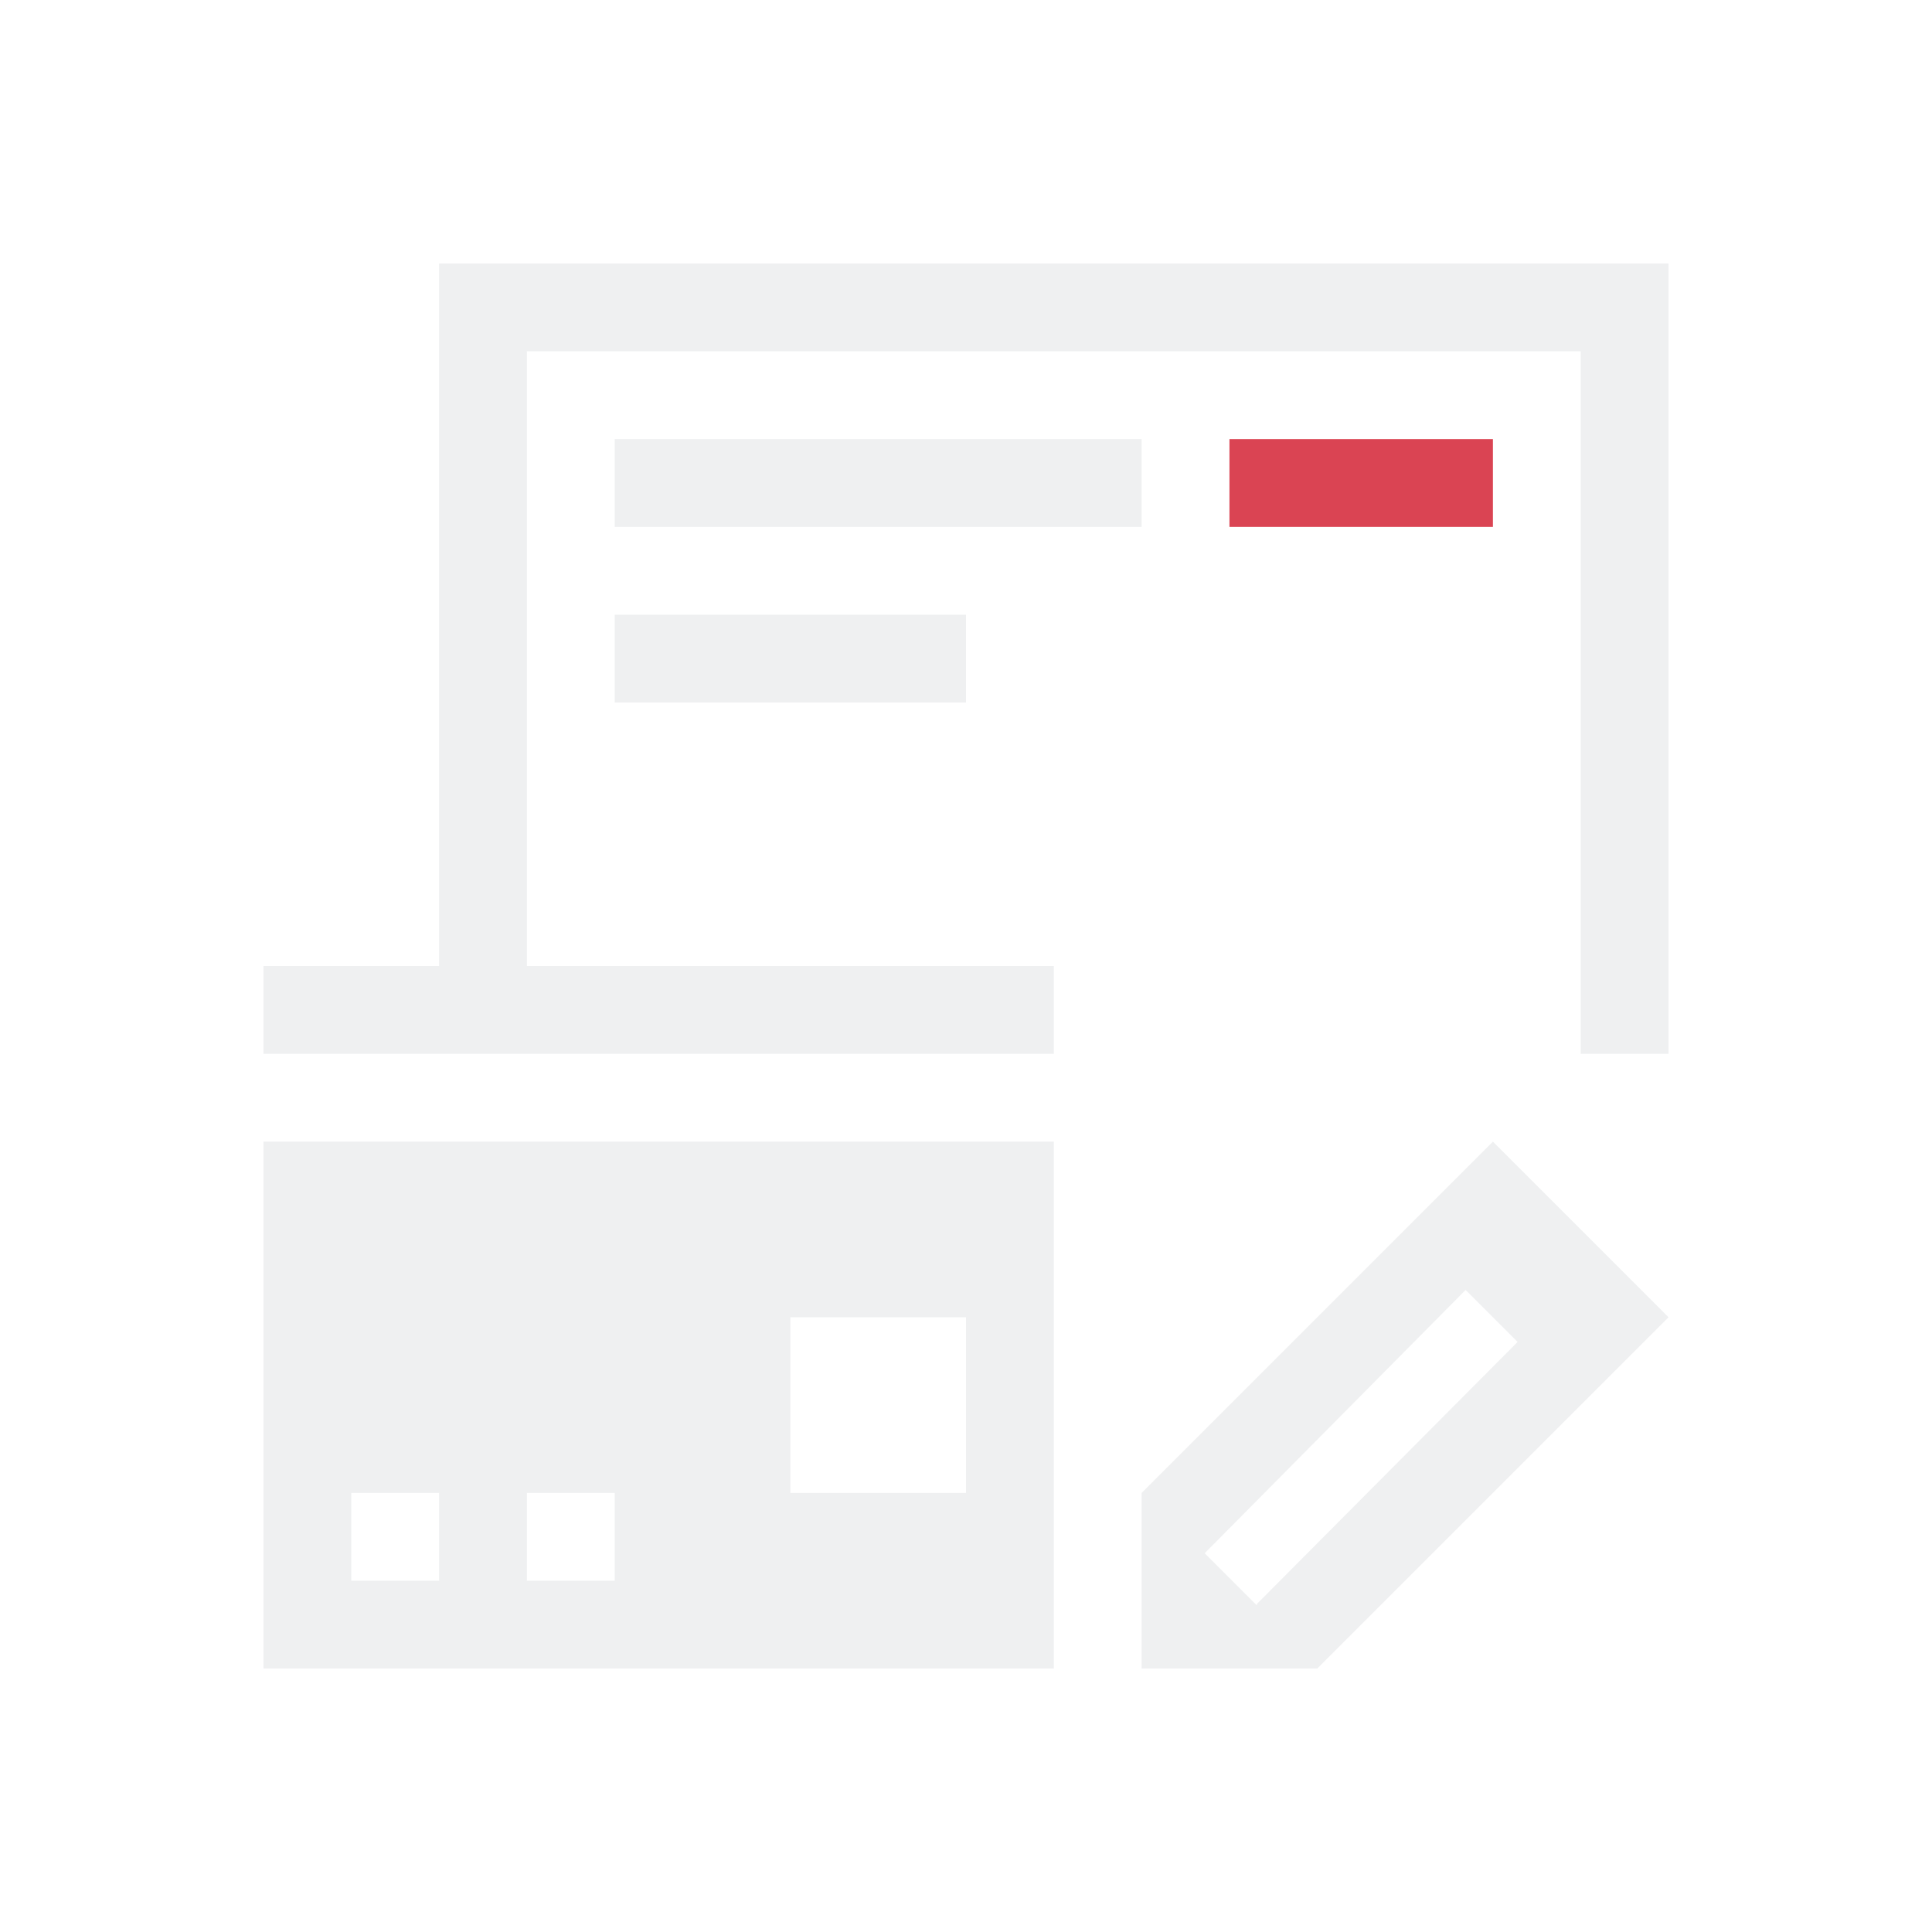
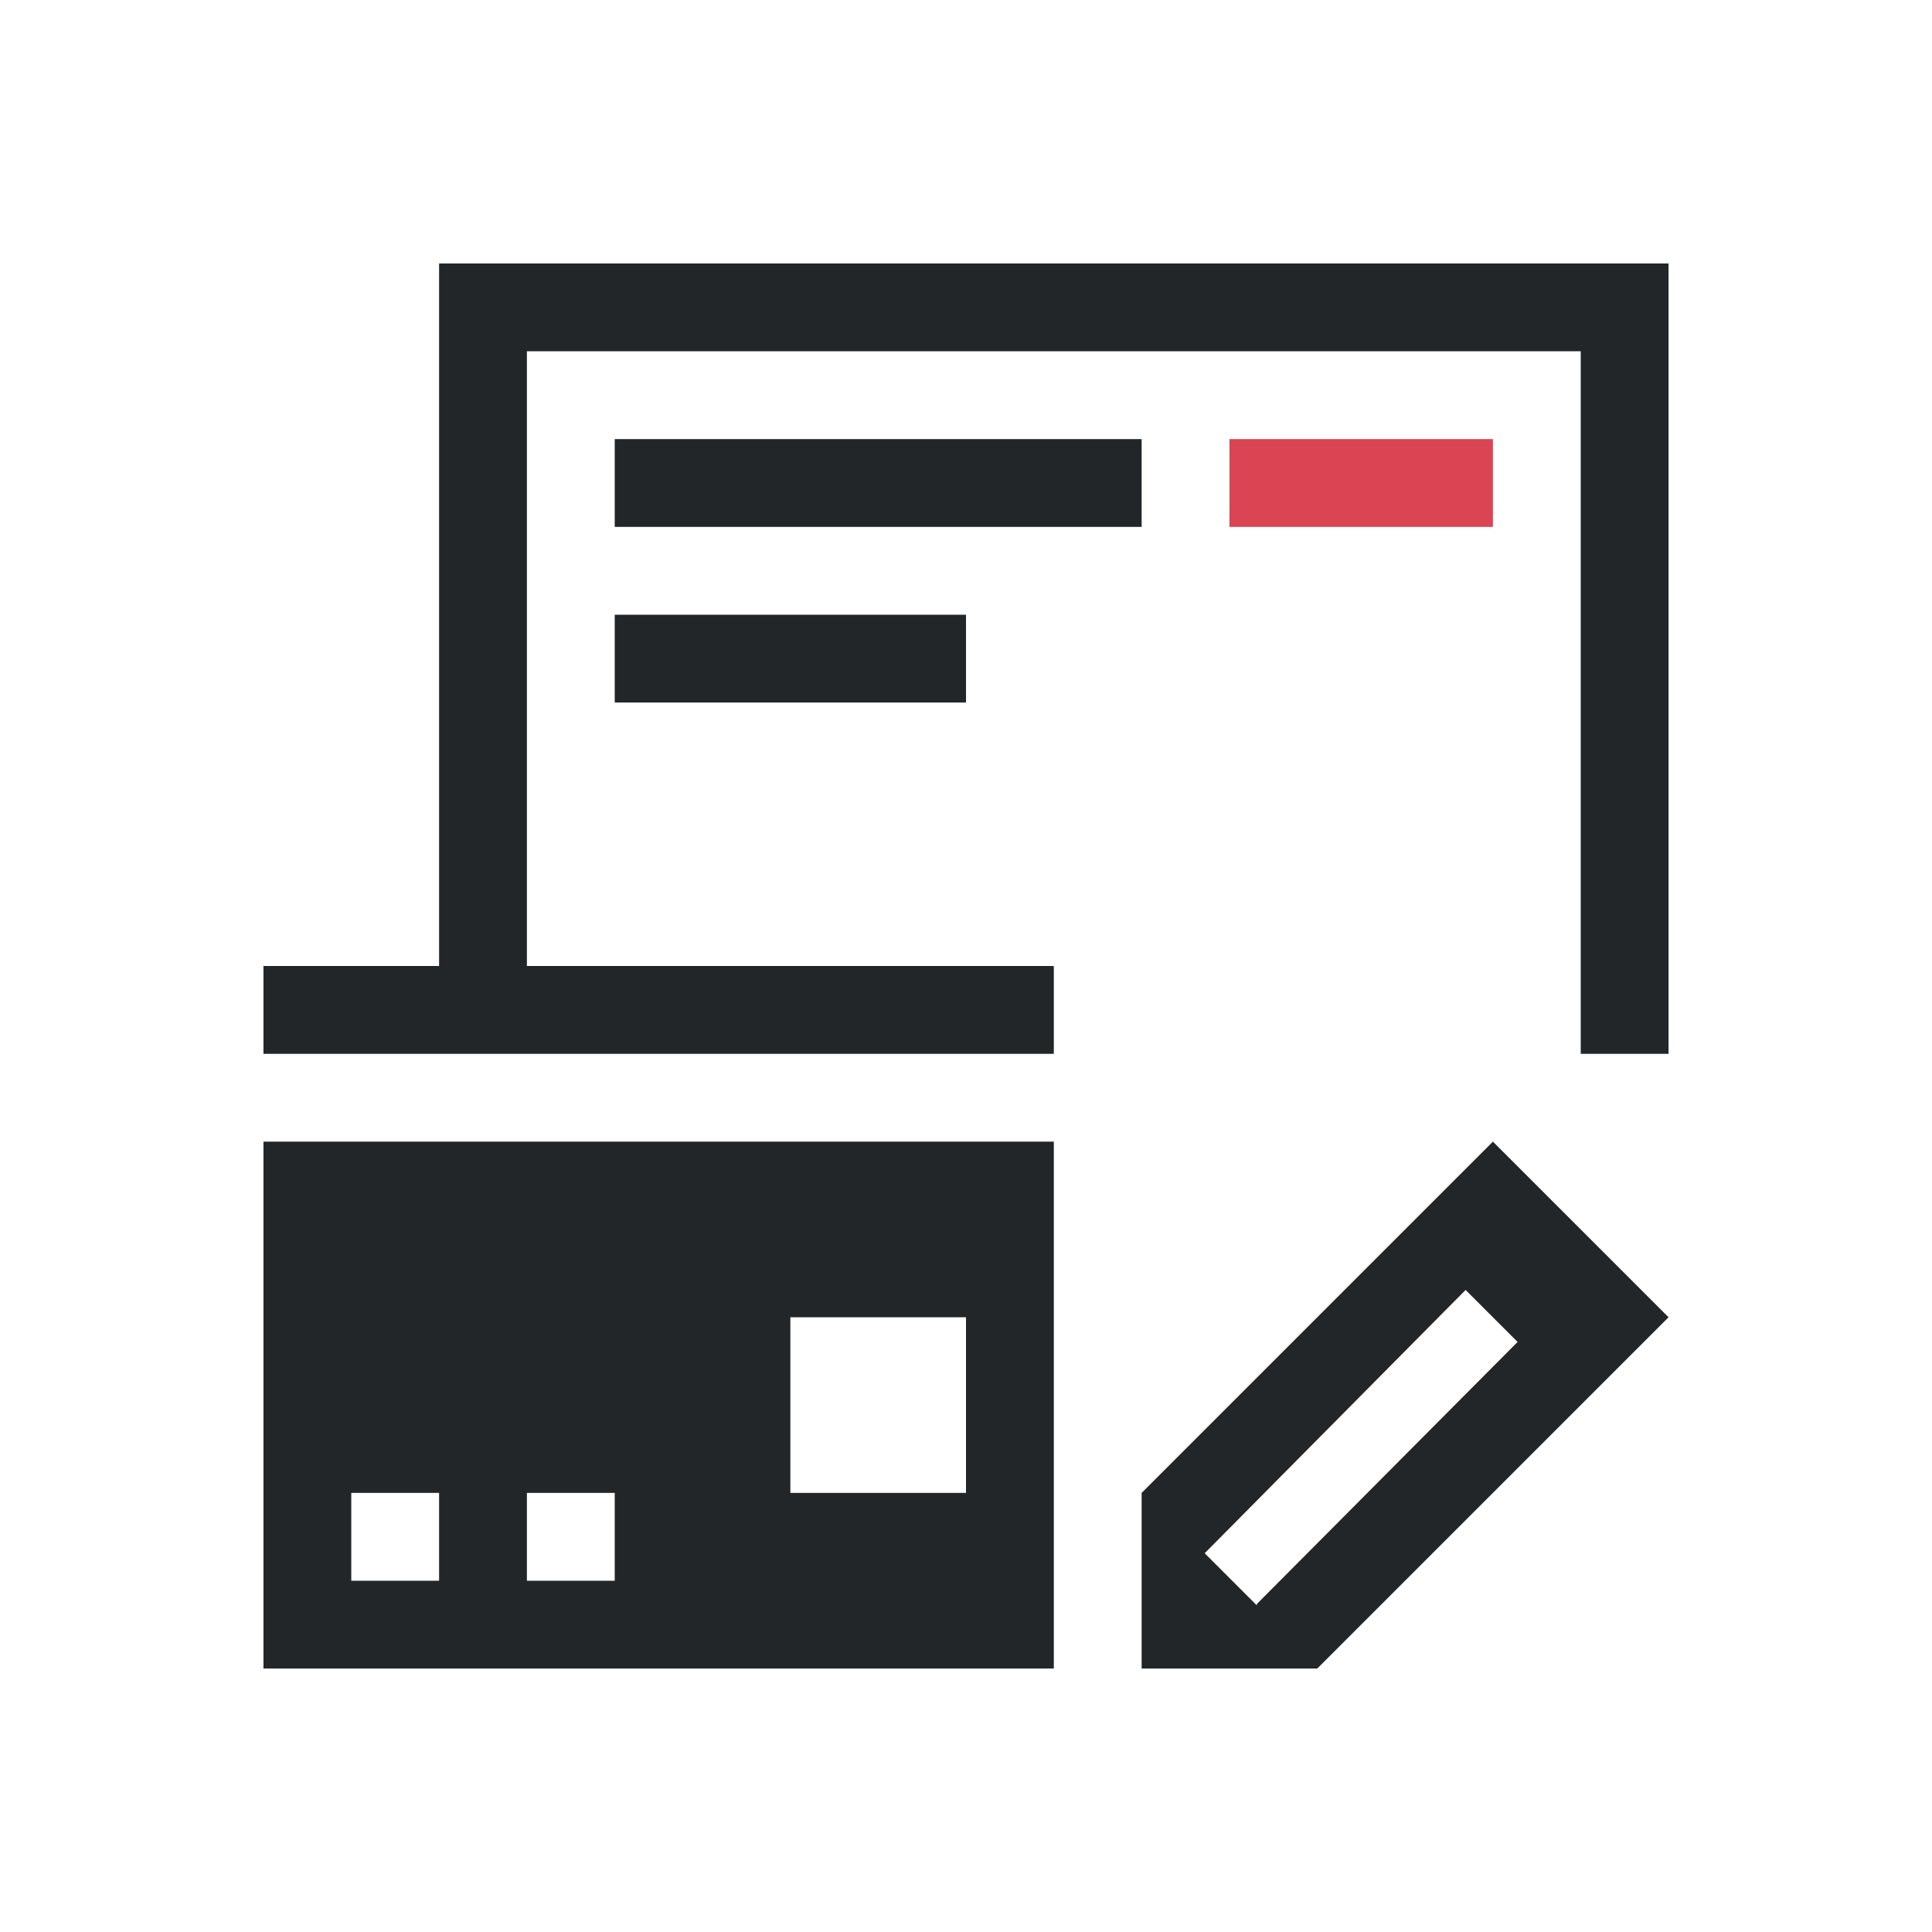
<svg xmlns="http://www.w3.org/2000/svg" viewBox="0 0 22 22">
  <style type="text/css" id="current-color-scheme">
        .ColorScheme-Text {
-             color:#eff0f1;
+             color:#232629;
        }
        .ColorScheme-NegativeText {
            color:#da4453;
        }
    </style>
  <path d="m5 3v8h-2v1h9v-1h-6v-7h12v8h1v-9h-14zm2 2v1h6v-1h-6zm0 2v1h4v-1h-4zm-4 6v6h9v-6h-9zm14 0-4 4v2h2l4-4-2-2zm-0.311 1.689 0.592 0.592-2.969 2.984v0.016l-0.594-0.594 2.971-2.998zm-7.689 0.311h2v2h-2v-2zm-5 2h1v1h-1v-1zm2 0h1v1h-1v-1z" style="fill:currentColor; fill-opacity:1; stroke:none" class="ColorScheme-Text" />
  <path d="m14 5v1h3v-1z" style="fill:currentColor; fill-opacity:1; stroke:none" class="ColorScheme-NegativeText" />
</svg>
